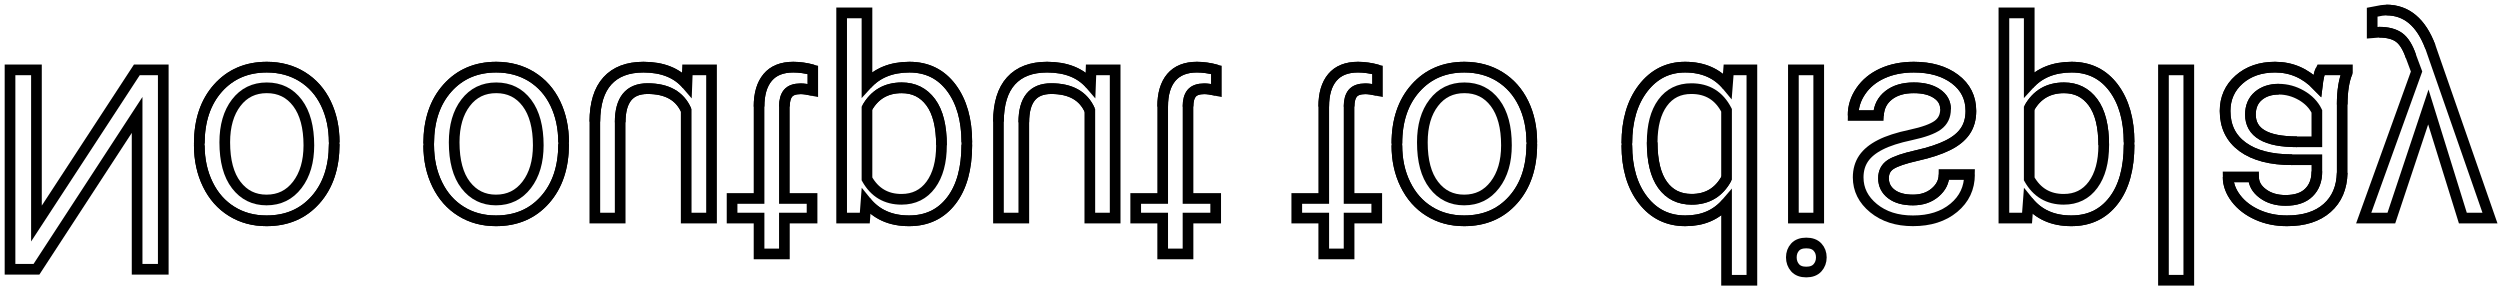
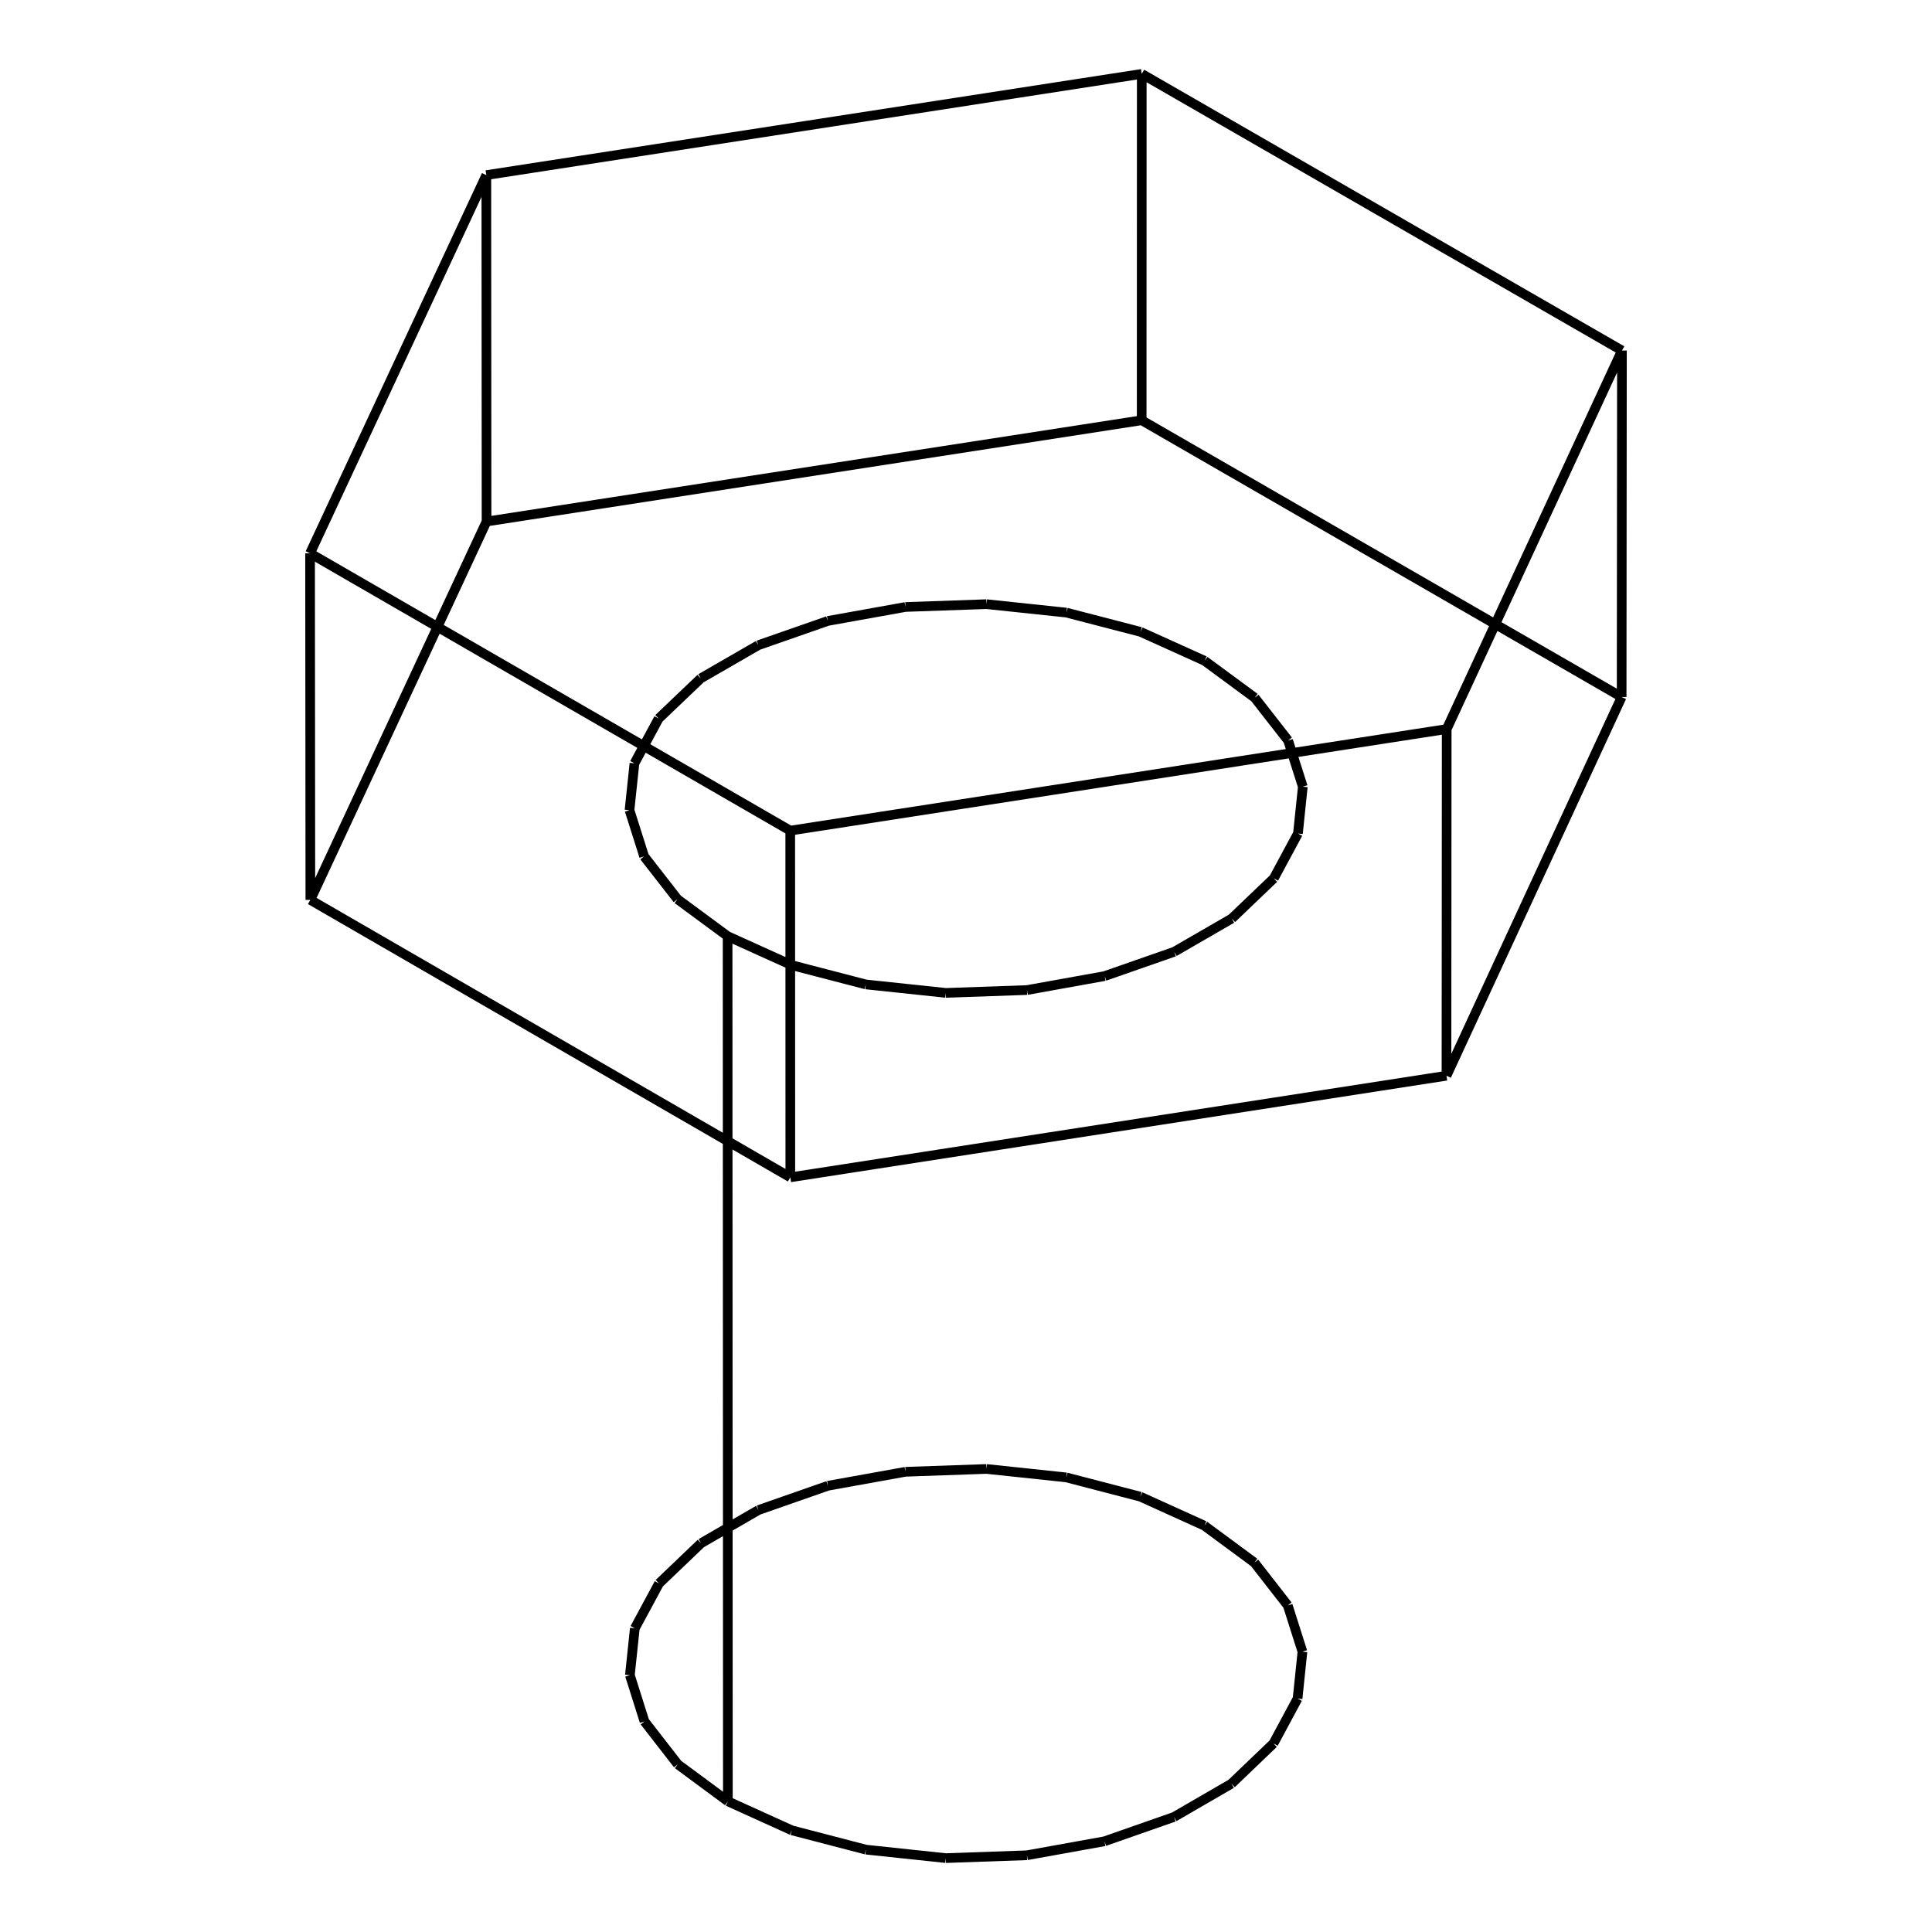
- <svg xmlns="http://www.w3.org/2000/svg" version="1.1" viewBox="1.311 -6.975 249.557 28.975" fill="none" stroke="black" stroke-width="0.6%" vector-effect="non-scaling-stroke">
-   <path d="M 17.609 19.906 L 17.609 0 L 14.971 0 L 4.949 15.34 L 4.949 0 L 2.311 0 L 2.311 19.906 L 4.949 19.906 L 14.998 4.498 L 14.998 19.906 L 17.609 19.906 Z" />
-   <path d="M 21.205 7.355 L 21.205 7.533 Q 21.21 9.71 22.06 11.443 Q 22.91 13.18 24.438 14.123 Q 25.96 15.07 27.918 15.066 Q 30.94 15.07 32.806 12.975 Q 34.67 10.88 34.672 7.41 L 34.672 7.232 Q 34.67 5.07 33.845 3.356 Q 33.02 1.64 31.479 0.684 Q 29.94 -0.27 27.945 -0.273 Q 24.94 -0.27 23.071 1.818 Q 21.21 3.91 21.205 7.355 Z" />
-   <path d="M 21.205 7.533 Q 21.21 9.71 22.06 11.443 Q 22.91 13.18 24.438 14.123 Q 25.96 15.07 27.918 15.066 Q 30.94 15.07 32.806 12.975 Q 34.67 10.88 34.672 7.41" />
-   <path d="M 34.672 7.232 Q 34.67 5.07 33.845 3.356 Q 33.02 1.64 31.479 0.684 Q 29.94 -0.27 27.945 -0.273 Q 24.94 -0.27 23.071 1.818 Q 21.21 3.91 21.205 7.355" />
-   <path d="M 23.748 7.232 Q 23.75 4.77 24.89 3.281 Q 26.03 1.79 27.945 1.791 Q 29.87 1.79 31.008 3.302 Q 32.14 4.81 32.143 7.533 Q 32.14 9.97 30.987 11.478 Q 29.83 12.99 27.918 12.988 Q 26.04 12.99 24.896 11.498 Q 23.75 10.01 23.748 7.232 Q 23.75 4.77 24.89 3.281 Q 26.03 1.79 27.945 1.791 Q 29.87 1.79 31.008 3.302 Q 32.14 4.81 32.143 7.533 Q 32.14 9.97 30.987 11.478 Q 29.83 12.99 27.918 12.988 Q 26.04 12.99 24.896 11.498 Q 23.75 10.01 23.748 7.232 Z" />
-   <path d="M 44.105 7.355 L 44.105 7.533 Q 44.11 9.71 44.96 11.443 Q 45.81 13.18 47.339 14.123 Q 48.86 15.07 50.818 15.066 Q 53.84 15.07 55.706 12.975 Q 57.57 10.88 57.572 7.41 L 57.572 7.232 Q 57.57 5.07 56.745 3.356 Q 55.92 1.64 54.38 0.684 Q 52.84 -0.27 50.846 -0.273 Q 47.84 -0.27 45.972 1.818 Q 44.11 3.91 44.105 7.355 Z" />
-   <path d="M 44.105 7.533 Q 44.11 9.71 44.96 11.443 Q 45.81 13.18 47.339 14.123 Q 48.86 15.07 50.818 15.066 Q 53.84 15.07 55.706 12.975 Q 57.57 10.88 57.572 7.41" />
-   <path d="M 57.572 7.232 Q 57.57 5.07 56.745 3.356 Q 55.92 1.64 54.38 0.684 Q 52.84 -0.27 50.846 -0.273 Q 47.84 -0.27 45.972 1.818 Q 44.11 3.91 44.105 7.355" />
-   <path d="M 46.648 7.232 Q 46.65 4.77 47.79 3.281 Q 48.93 1.79 50.846 1.791 Q 52.77 1.79 53.908 3.302 Q 55.04 4.81 55.043 7.533 Q 55.04 9.97 53.888 11.478 Q 52.73 12.99 50.818 12.988 Q 48.95 12.99 47.797 11.498 Q 46.65 10.01 46.648 7.232 Q 46.65 4.77 47.79 3.281 Q 48.93 1.79 50.846 1.791 Q 52.77 1.79 53.908 3.302 Q 55.04 4.81 55.043 7.533 Q 55.04 9.97 53.888 11.478 Q 52.73 12.99 50.818 12.988 Q 48.95 12.99 47.797 11.498 Q 46.65 10.01 46.648 7.232 Z" />
-   <path d="M 69.932 0 L 69.877 1.463 Q 68.4 -0.27 65.543 -0.273 Q 63.18 -0.27 61.94 1.101 Q 60.7 2.47 60.689 5.168 L 60.689 14.793 L 63.219 14.793 L 63.219 5.236 Q 63.22 1.87 65.953 1.873 Q 68.85 1.87 69.809 4.033 L 69.809 14.793 L 72.338 14.793 L 72.338 0 L 69.932 0 Z" />
-   <path d="M 69.877 1.463 Q 68.4 -0.27 65.543 -0.273 Q 63.18 -0.27 61.94 1.101 Q 60.7 2.47 60.689 5.168" />
-   <path d="M 63.219 5.236 Q 63.22 1.87 65.953 1.873 Q 68.85 1.87 69.809 4.033" />
-   <path d="M 77.082 18.375 L 79.611 18.375 L 79.611 14.793 L 82.373 14.793 L 82.373 12.838 L 79.611 12.838 L 79.611 3.664 Q 79.61 2.78 79.98 2.331 Q 80.35 1.89 81.238 1.887 Q 81.68 1.89 82.441 2.051 L 82.441 0 Q 81.44 -0.27 80.5 -0.273 Q 78.8 -0.27 77.943 0.752 Q 77.08 1.78 77.082 3.664 L 77.082 12.838 L 74.389 12.838 L 74.389 14.793 L 77.082 14.793 L 77.082 18.375 Z" />
-   <path d="M 79.611 3.664 Q 79.61 2.78 79.98 2.331 Q 80.35 1.89 81.238 1.887 Q 81.68 1.89 82.441 2.051" />
-   <path d="M 82.441 0 Q 81.44 -0.27 80.5 -0.273 Q 78.8 -0.27 77.943 0.752 Q 77.08 1.78 77.082 3.664" />
-   <path d="M 97.822 7.465 L 97.822 7.232 Q 97.82 3.86 96.277 1.791 Q 94.73 -0.27 92.094 -0.273 Q 89.4 -0.27 87.855 1.436 L 87.855 -5.688 L 85.326 -5.688 L 85.326 14.793 L 87.637 14.793 L 87.76 13.152 Q 89.3 15.07 92.053 15.066 Q 94.72 15.07 96.271 13.057 Q 97.82 11.05 97.822 7.465 Z" />
-   <path d="M 97.822 7.232 Q 97.82 3.86 96.277 1.791 Q 94.73 -0.27 92.094 -0.273 Q 89.4 -0.27 87.855 1.436" />
-   <path d="M 87.76 13.152 Q 89.3 15.07 92.053 15.066 Q 94.72 15.07 96.271 13.057 Q 97.82 11.05 97.822 7.465" />
-   <path d="M 95.293 7.52 Q 95.29 10.02 94.227 11.471 Q 93.16 12.92 91.301 12.92 Q 89 12.92 87.855 10.883 L 87.855 3.814 Q 88.99 1.79 91.328 1.791 Q 93.15 1.79 94.22 3.233 Q 95.29 4.68 95.293 7.52 Q 95.29 10.02 94.227 11.471 Q 93.16 12.92 91.301 12.92 Q 89 12.92 87.855 10.883" />
-   <path d="M 87.855 3.814 Q 88.99 1.79 91.328 1.791 Q 93.15 1.79 94.22 3.233 Q 95.29 4.68 95.293 7.52" />
-   <path d="M 110.223 0 L 110.168 1.463 Q 108.69 -0.27 105.834 -0.273 Q 103.47 -0.27 102.231 1.101 Q 100.99 2.47 100.98 5.168 L 100.98 14.793 L 103.51 14.793 L 103.51 5.236 Q 103.51 1.87 106.244 1.873 Q 109.14 1.87 110.1 4.033 L 110.1 14.793 L 112.629 14.793 L 112.629 0 L 110.223 0 Z" />
-   <path d="M 110.168 1.463 Q 108.69 -0.27 105.834 -0.273 Q 103.47 -0.27 102.231 1.101 Q 100.99 2.47 100.98 5.168" />
-   <path d="M 103.51 5.236 Q 103.51 1.87 106.244 1.873 Q 109.14 1.87 110.1 4.033" />
-   <path d="M 117.373 18.375 L 119.902 18.375 L 119.902 14.793 L 122.664 14.793 L 122.664 12.838 L 119.902 12.838 L 119.902 3.664 Q 119.9 2.78 120.271 2.331 Q 120.64 1.89 121.529 1.887 Q 121.97 1.89 122.732 2.051 L 122.732 0 Q 121.73 -0.27 120.791 -0.273 Q 119.1 -0.27 118.234 0.752 Q 117.37 1.78 117.373 3.664 L 117.373 12.838 L 114.68 12.838 L 114.68 14.793 L 117.373 14.793 L 117.373 18.375 Z" />
-   <path d="M 119.902 3.664 Q 119.9 2.78 120.271 2.331 Q 120.64 1.89 121.529 1.887 Q 121.97 1.89 122.732 2.051" />
-   <path d="M 122.732 0 Q 121.73 -0.27 120.791 -0.273 Q 119.1 -0.27 118.234 0.752 Q 117.37 1.78 117.373 3.664" />
-   <path d="M 133.451 18.375 L 135.98 18.375 L 135.98 14.793 L 138.742 14.793 L 138.742 12.838 L 135.98 12.838 L 135.98 3.664 Q 135.98 2.78 136.35 2.331 Q 136.72 1.89 137.607 1.887 Q 138.04 1.89 138.811 2.051 L 138.811 0 Q 137.81 -0.27 136.869 -0.273 Q 135.17 -0.27 134.312 0.752 Q 133.45 1.78 133.451 3.664 L 133.451 12.838 L 130.758 12.838 L 130.758 14.793 L 133.451 14.793 L 133.451 18.375 Z" />
-   <path d="M 135.98 3.664 Q 135.98 2.78 136.35 2.331 Q 136.72 1.89 137.607 1.887 Q 138.04 1.89 138.811 2.051" />
-   <path d="M 138.811 0 Q 137.81 -0.27 136.869 -0.273 Q 135.17 -0.27 134.312 0.752 Q 133.45 1.78 133.451 3.664" />
-   <path d="M 140.752 7.355 L 140.752 7.533 Q 140.75 9.71 141.606 11.443 Q 142.46 13.18 143.985 14.123 Q 145.51 15.07 147.465 15.066 Q 150.49 15.07 152.353 12.975 Q 154.22 10.88 154.219 7.41 L 154.219 7.232 Q 154.22 5.07 153.392 3.356 Q 152.56 1.64 151.026 0.684 Q 149.49 -0.27 147.492 -0.273 Q 144.48 -0.27 142.618 1.818 Q 140.75 3.91 140.752 7.355 Z" />
-   <path d="M 140.752 7.533 Q 140.75 9.71 141.606 11.443 Q 142.46 13.18 143.985 14.123 Q 145.51 15.07 147.465 15.066 Q 150.49 15.07 152.353 12.975 Q 154.22 10.88 154.219 7.41" />
-   <path d="M 154.219 7.232 Q 154.22 5.07 153.392 3.356 Q 152.56 1.64 151.026 0.684 Q 149.49 -0.27 147.492 -0.273 Q 144.48 -0.27 142.618 1.818 Q 140.75 3.91 140.752 7.355" />
-   <path d="M 143.295 7.232 Q 143.29 4.77 144.437 3.281 Q 145.58 1.79 147.492 1.791 Q 149.42 1.79 150.555 3.302 Q 151.69 4.81 151.689 7.533 Q 151.69 9.97 150.534 11.478 Q 149.38 12.99 147.465 12.988 Q 145.59 12.99 144.443 11.498 Q 143.29 10.01 143.295 7.232 Q 143.29 4.77 144.437 3.281 Q 145.58 1.79 147.492 1.791 Q 149.42 1.79 150.555 3.302 Q 151.69 4.81 151.689 7.533 Q 151.69 9.97 150.534 11.478 Q 149.38 12.99 147.465 12.988 Q 145.59 12.99 144.443 11.498 Q 143.29 10.01 143.295 7.232 Z" />
-   <path d="M 163.707 7.328 L 163.707 7.52 Q 163.71 10.92 165.32 12.995 Q 166.93 15.07 169.545 15.066 Q 172.14 15.07 173.66 13.289 L 173.66 21 L 176.189 21 L 176.189 0 L 173.865 0 L 173.742 1.586 Q 172.22 -0.27 169.518 -0.273 Q 166.95 -0.27 165.327 1.832 Q 163.71 3.94 163.707 7.328 Z" />
-   <path d="M 163.707 7.52 Q 163.71 10.92 165.32 12.995 Q 166.93 15.07 169.545 15.066 Q 172.14 15.07 173.66 13.289" />
-   <path d="M 173.742 1.586 Q 172.22 -0.27 169.518 -0.273 Q 166.95 -0.27 165.327 1.832 Q 163.71 3.94 163.707 7.328" />
-   <path d="M 166.236 7.232 Q 166.24 4.72 167.275 3.295 Q 168.31 1.87 170.146 1.873 Q 172.55 1.87 173.66 4.033 L 173.66 10.828 Q 172.53 12.92 170.174 12.92 Q 168.31 12.92 167.275 11.484 Q 166.24 10.05 166.236 7.232 Q 166.24 4.72 167.275 3.295 Q 168.31 1.87 170.146 1.873 Q 172.55 1.87 173.66 4.033" />
-   <path d="M 173.66 10.828 Q 172.53 12.92 170.174 12.92 Q 168.31 12.92 167.275 11.484 Q 166.24 10.05 166.236 7.232" />
-   <path d="M 182.861 14.793 L 182.861 0 L 180.332 0 L 180.332 14.793 L 182.861 14.793 Z" />
-   <path d="M 180.127 18.717 Q 180.13 19.33 180.503 19.756 Q 180.88 20.18 181.617 20.18 Q 182.36 20.18 182.738 19.756 Q 183.12 19.33 183.121 18.717 Q 183.12 18.1 182.738 17.691 Q 182.36 17.28 181.617 17.281 Q 180.88 17.28 180.503 17.691 Q 180.13 18.1 180.127 18.717 Q 180.13 19.33 180.503 19.756 Q 180.88 20.18 181.617 20.18 Q 182.36 20.18 182.738 19.756 Q 183.12 19.33 183.121 18.717 Q 183.12 18.1 182.738 17.691 Q 182.36 17.28 181.617 17.281 Q 180.88 17.28 180.503 17.691 Q 180.13 18.1 180.127 18.717 Z" />
-   <path d="M 195.521 3.924 Q 195.52 4.95 194.749 5.517 Q 193.98 6.08 192.056 6.494 Q 190.13 6.9 189.007 7.479 Q 187.88 8.05 187.339 8.846 Q 186.8 9.64 186.799 10.732 Q 186.8 12.55 188.337 13.809 Q 189.88 15.07 192.268 15.066 Q 194.78 15.07 196.349 13.768 Q 197.91 12.47 197.914 10.445 L 195.371 10.445 Q 195.37 11.48 194.489 12.236 Q 193.61 12.99 192.268 12.988 Q 190.89 12.99 190.107 12.387 Q 189.33 11.79 189.328 10.814 Q 189.33 9.9 190.053 9.434 Q 190.78 8.97 192.671 8.545 Q 194.56 8.12 195.74 7.533 Q 196.92 6.95 197.483 6.118 Q 198.05 5.29 198.051 4.102 Q 198.05 2.12 196.465 0.923 Q 194.88 -0.27 192.35 -0.273 Q 190.57 -0.27 189.205 0.355 Q 187.84 0.98 187.065 2.112 Q 186.29 3.24 186.293 4.553 L 188.822 4.553 Q 188.89 3.28 189.841 2.536 Q 190.79 1.79 192.35 1.791 Q 193.79 1.79 194.653 2.372 Q 195.52 2.95 195.521 3.924 Q 195.52 4.95 194.749 5.517 Q 193.98 6.08 192.056 6.494 Q 190.13 6.9 189.007 7.479 Q 187.88 8.05 187.339 8.846 Q 186.8 9.64 186.799 10.732 Q 186.8 12.55 188.337 13.809 Q 189.88 15.07 192.268 15.066 Q 194.78 15.07 196.349 13.768 Q 197.91 12.47 197.914 10.445" />
-   <path d="M 195.371 10.445 Q 195.37 11.48 194.489 12.236 Q 193.61 12.99 192.268 12.988 Q 190.89 12.99 190.107 12.387 Q 189.33 11.79 189.328 10.814 Q 189.33 9.9 190.053 9.434 Q 190.78 8.97 192.671 8.545 Q 194.56 8.12 195.74 7.533 Q 196.92 6.95 197.483 6.118 Q 198.05 5.29 198.051 4.102 Q 198.05 2.12 196.465 0.923 Q 194.88 -0.27 192.35 -0.273 Q 190.57 -0.27 189.205 0.355 Q 187.84 0.98 187.065 2.112 Q 186.29 3.24 186.293 4.553" />
-   <path d="M 188.822 4.553 Q 188.89 3.28 189.841 2.536 Q 190.79 1.79 192.35 1.791 Q 193.79 1.79 194.653 2.372 Q 195.52 2.95 195.521 3.924" />
-   <path d="M 213.842 7.465 L 213.842 7.232 Q 213.84 3.86 212.297 1.791 Q 210.75 -0.27 208.113 -0.273 Q 205.42 -0.27 203.875 1.436 L 203.875 -5.688 L 201.346 -5.688 L 201.346 14.793 L 203.656 14.793 L 203.779 13.152 Q 205.32 15.07 208.072 15.066 Q 210.74 15.07 212.29 13.057 Q 213.84 11.05 213.842 7.465 Z" />
-   <path d="M 213.842 7.232 Q 213.84 3.86 212.297 1.791 Q 210.75 -0.27 208.113 -0.273 Q 205.42 -0.27 203.875 1.436" />
-   <path d="M 203.779 13.152 Q 205.32 15.07 208.072 15.066 Q 210.74 15.07 212.29 13.057 Q 213.84 11.05 213.842 7.465" />
-   <path d="M 211.312 7.52 Q 211.31 10.02 210.246 11.471 Q 209.18 12.92 207.32 12.92 Q 205.02 12.92 203.875 10.883 L 203.875 3.814 Q 205.01 1.79 207.348 1.791 Q 209.17 1.79 210.239 3.233 Q 211.31 4.68 211.312 7.52 Q 211.31 10.02 210.246 11.471 Q 209.18 12.92 207.32 12.92 Q 205.02 12.92 203.875 10.883" />
-   <path d="M 203.875 3.814 Q 205.01 1.79 207.348 1.791 Q 209.17 1.79 210.239 3.233 Q 211.31 4.68 211.312 7.52" />
-   <path d="M 219.803 21 L 219.803 0 L 217.273 0 L 217.273 21 L 219.803 21 Z" />
-   <path d="M 235.635 0 L 232.982 0 Q 232.76 0.44 232.627 1.559 Q 230.86 -0.27 228.416 -0.273 Q 226.23 -0.27 224.827 0.964 Q 223.43 2.2 223.426 4.102 Q 223.43 6.41 225.183 7.69 Q 226.94 8.97 230.125 8.969 L 232.586 8.969 L 232.586 10.131 Q 232.59 11.46 231.793 12.243 Q 231 13.03 229.455 13.029 Q 228.1 13.03 227.186 12.346 Q 226.27 11.66 226.27 10.691 L 223.727 10.691 Q 223.73 11.8 224.513 12.831 Q 225.3 13.86 226.646 14.465 Q 227.99 15.07 229.605 15.066 Q 232.16 15.07 233.611 13.788 Q 235.06 12.51 235.115 10.268 L 235.115 3.459 Q 235.12 1.42 235.635 0.219 L 235.635 0 Z" />
-   <path d="M 232.982 0 Q 232.76 0.44 232.627 1.559 Q 230.86 -0.27 228.416 -0.273 Q 226.23 -0.27 224.827 0.964 Q 223.43 2.2 223.426 4.102 Q 223.43 6.41 225.183 7.69 Q 226.94 8.97 230.125 8.969" />
-   <path d="M 232.586 10.131 Q 232.59 11.46 231.793 12.243 Q 231 13.03 229.455 13.029 Q 228.1 13.03 227.186 12.346 Q 226.27 11.66 226.27 10.691" />
-   <path d="M 223.727 10.691 Q 223.73 11.8 224.513 12.831 Q 225.3 13.86 226.646 14.465 Q 227.99 15.07 229.605 15.066 Q 232.16 15.07 233.611 13.788 Q 235.06 12.51 235.115 10.268" />
-   <path d="M 235.115 3.459 Q 235.12 1.42 235.635 0.219" />
-   <path d="M 228.785 1.928 Q 229.97 1.93 231.041 2.543 Q 232.11 3.16 232.586 4.143 L 232.586 7.178 L 230.604 7.178 Q 225.96 7.18 225.955 4.457 Q 225.96 3.27 226.748 2.598 Q 227.54 1.93 228.785 1.928 Q 229.97 1.93 231.041 2.543 Q 232.11 3.16 232.586 4.143" />
-   <path d="M 230.604 7.178 Q 225.96 7.18 225.955 4.457 Q 225.96 3.27 226.748 2.598 Q 227.54 1.93 228.785 1.928" />
-   <path d="M 240.023 14.793 L 243.715 3.705 L 247.16 14.793 L 249.867 14.793 L 243.92 -2.283 Q 242.54 -5.97 239.531 -5.975 L 239.053 -5.934 L 238.109 -5.756 L 238.109 -3.705 L 238.793 -3.76 Q 240.08 -3.76 240.796 -3.24 Q 241.51 -2.72 241.979 -1.34 L 242.539 0.164 L 237.262 14.793 L 240.023 14.793 Z" />
-   <path d="M 243.92 -2.283 Q 242.54 -5.97 239.531 -5.975" />
-   <path d="M 238.793 -3.76 Q 240.08 -3.76 240.796 -3.24 Q 241.51 -2.72 241.979 -1.34" />
+ <svg xmlns="http://www.w3.org/2000/svg" viewBox="0 0 800 800">
+   <path d="M327.255,487.51 L327.222,343.945 M598.956,445.439 L599.045,301.893 M327.255,487.51 L598.956,445.439 M327.222,343.945 L599.045,301.893 M128.511,372.623 L128.39,229.11 M128.511,372.623 L327.255,487.51 M128.39,229.11 L327.222,343.945 M671.489,288.624 L671.61,145.148 M598.956,445.439 L671.489,288.624 M599.045,301.893 L671.61,145.148 M671.489,288.624 L472.745,174.021 M472.745,174.021 L201.468,215.95 M201.468,215.95 L128.511,372.623 M301.285,387.647 L327.791,399.644 M327.791,399.644 L358.503,407.629 M358.503,407.629 L391.634,411.136 M391.634,411.136 L425.257,409.961 M425.257,409.961 L457.413,404.173 M457.413,404.173 L486.232,394.108 M486.232,394.108 L510.039,380.354 M510.039,380.354 L527.448,363.711 M527.448,363.711 L537.45,345.148 M537.45,345.148 L539.467,325.745 M539.467,325.745 L533.382,306.629 M533.382,306.629 L519.554,288.911 M519.554,288.911 L498.787,273.619 M498.787,273.619 L472.289,261.641 M472.289,261.641 L441.599,253.671 M441.599,253.671 L408.499,250.17 M408.499,250.17 L374.91,251.343 M374.91,251.343 L342.781,257.12 M342.781,257.12 L313.977,267.167 M313.977,267.167 L290.171,280.902 M290.171,280.902 L272.746,297.528 M272.746,297.528 L262.716,316.08 M262.716,316.08 L260.666,335.481 M260.666,335.481 L266.72,354.604 M266.72,354.604 L280.526,372.336 M280.526,372.336 L301.285,387.647 M201.468,215.95 L201.38,72.506 M201.38,72.506 L128.39,229.11 M472.745,174.021 L472.778,30.595 M671.61,145.148 L472.778,30.595 M472.778,30.595 L201.38,72.506 M301.285,387.647 L301.395,745.89 M301.395,745.89 L327.871,757.9 M327.871,757.9 L358.549,765.893 M358.549,765.893 L391.644,769.405 M391.644,769.405 L425.229,768.228 M425.229,768.228 L457.349,762.434 M457.349,762.434 L486.137,752.358 M486.137,752.358 L509.917,738.589 M509.917,738.589 L527.307,721.928 M527.307,721.928 L537.298,703.344 M537.298,703.344 L539.312,683.919 M539.312,683.919 L533.234,664.782 M533.234,664.782 L519.421,647.044 M519.421,647.044 L498.677,631.736 M498.677,631.736 L472.208,619.744 M472.208,619.744 L441.553,611.765 M441.553,611.765 L408.489,608.261 M408.489,608.261 L374.938,609.435 M374.938,609.435 L342.844,615.218 M342.844,615.218 L314.072,625.277 M314.072,625.277 L290.293,639.027 M290.293,639.027 L272.887,655.671 M272.887,655.671 L262.868,674.244 M262.868,674.244 L260.821,693.666 M260.821,693.666 L266.868,712.81 M266.868,712.81 L280.659,730.562 M280.659,730.562 L301.395,745.89" stroke="black" stroke-width="4" fill="red" />
</svg>
